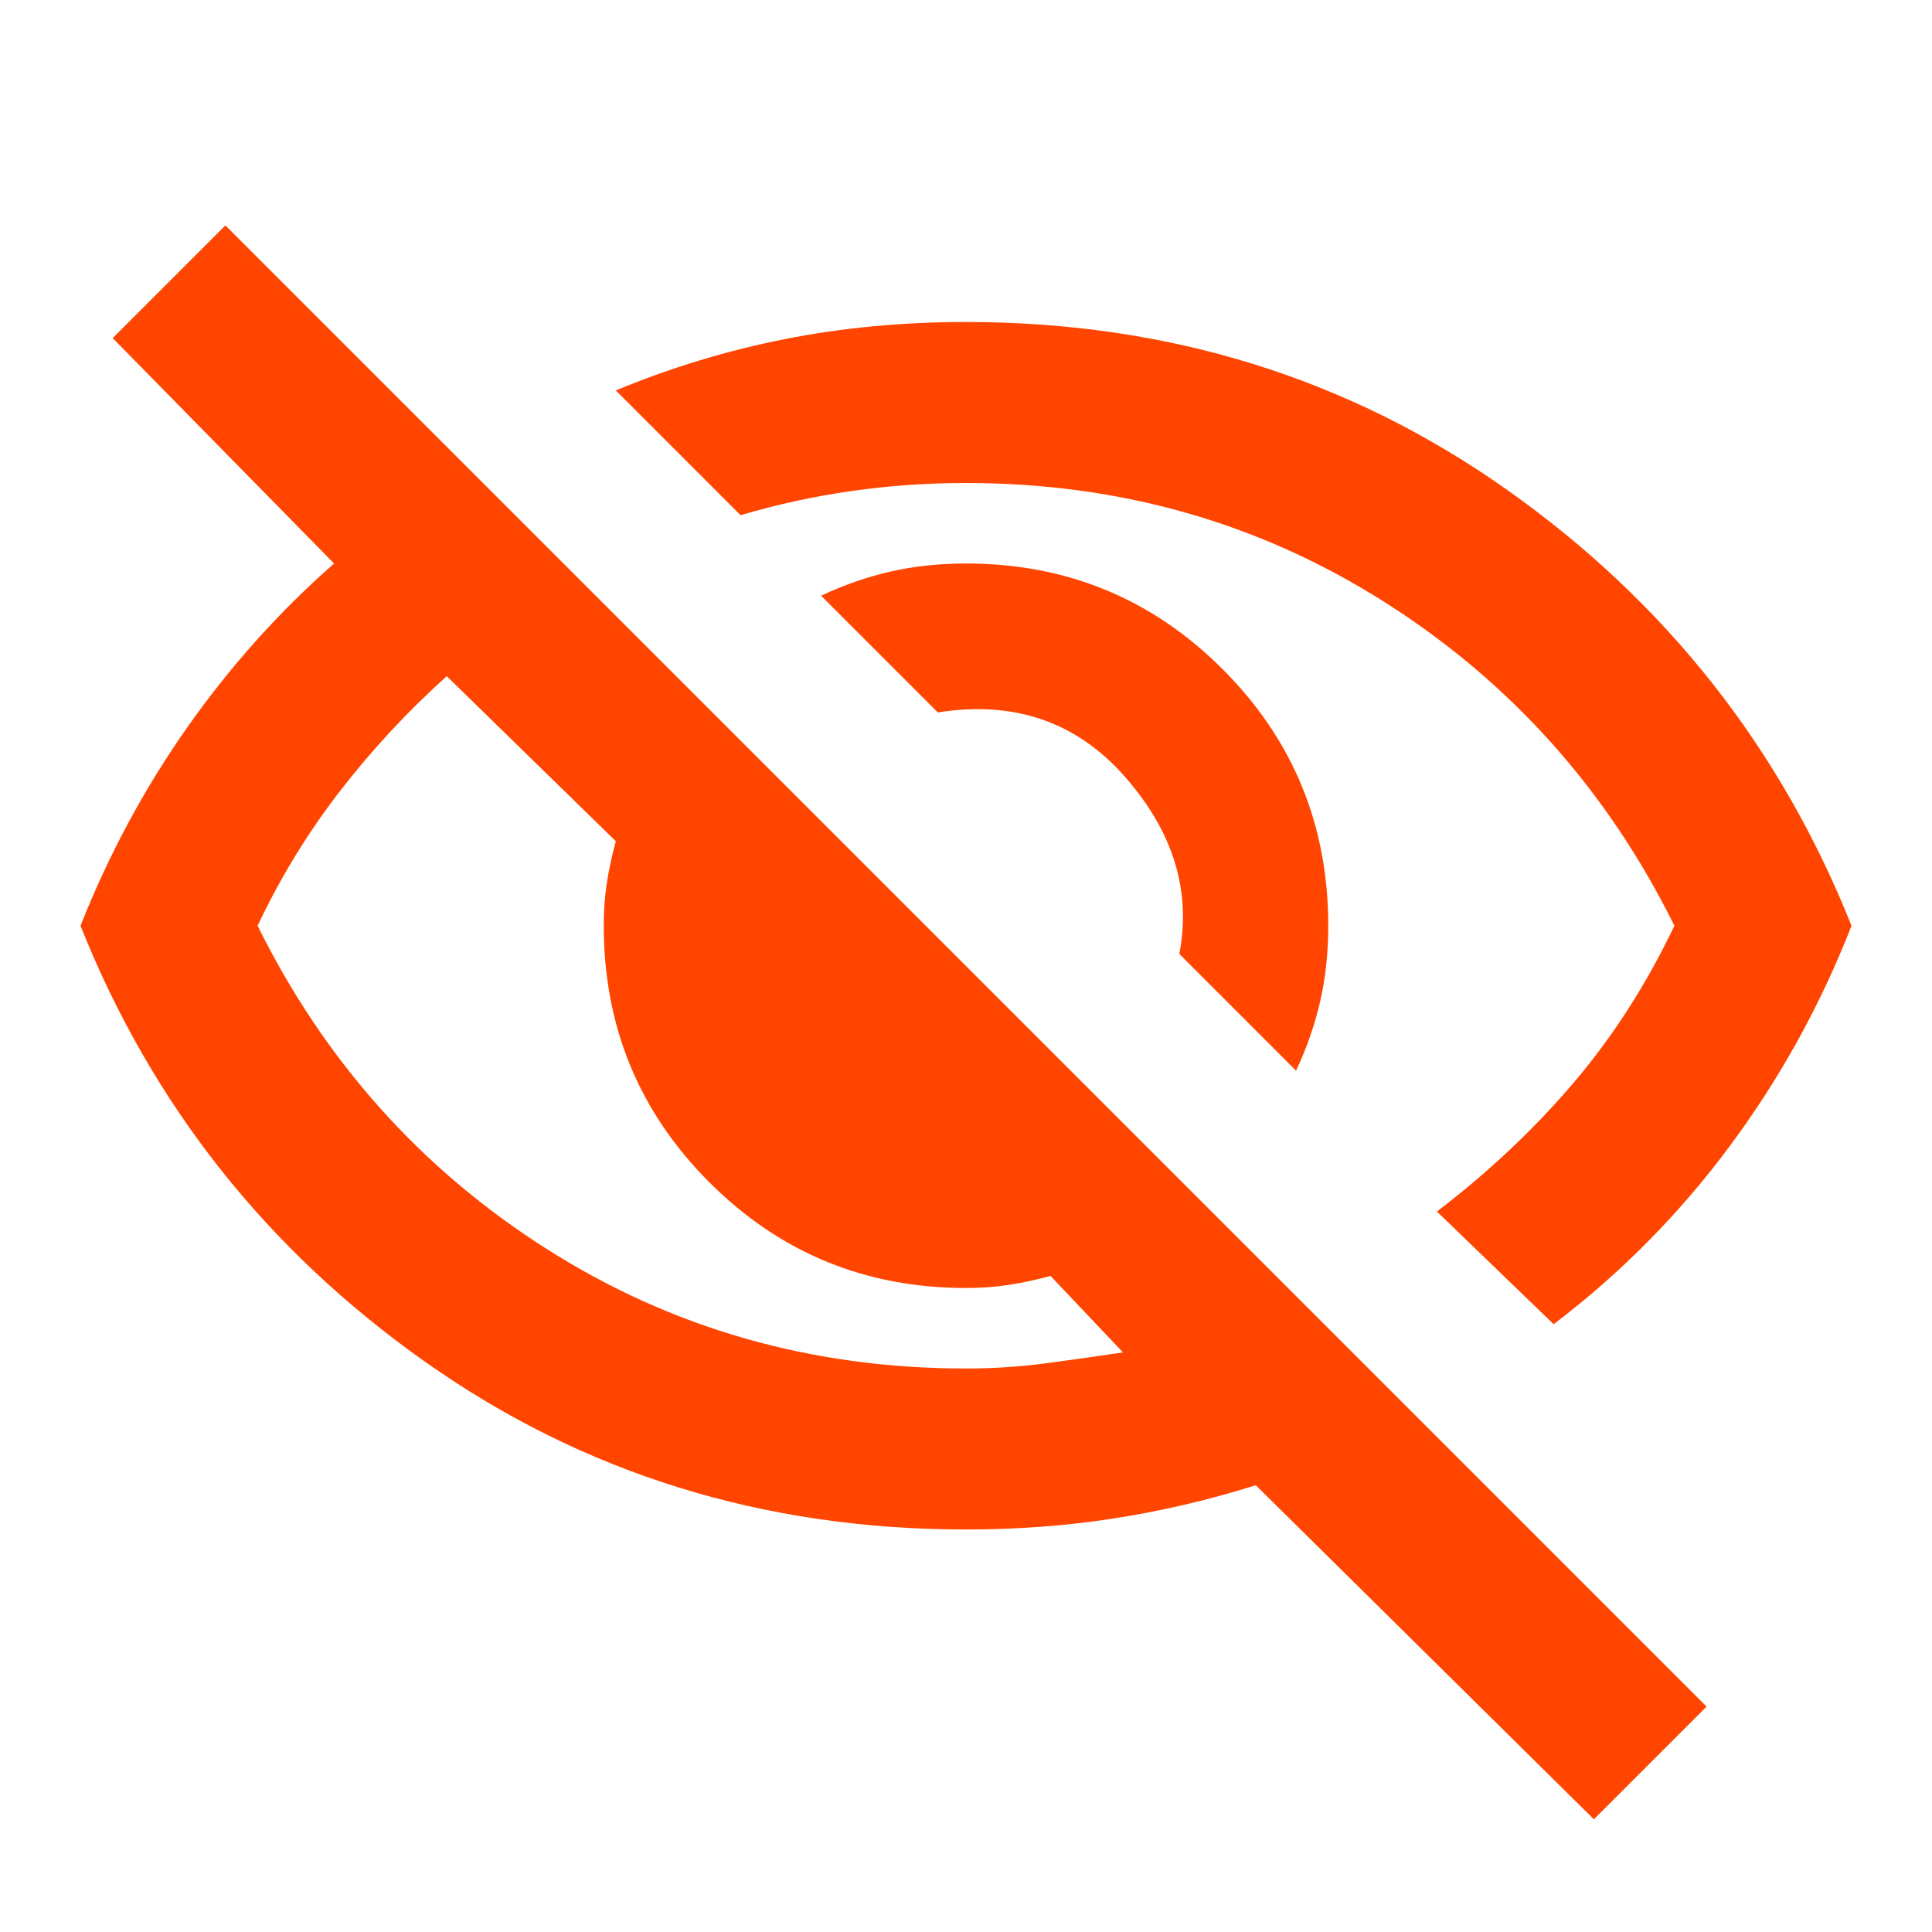
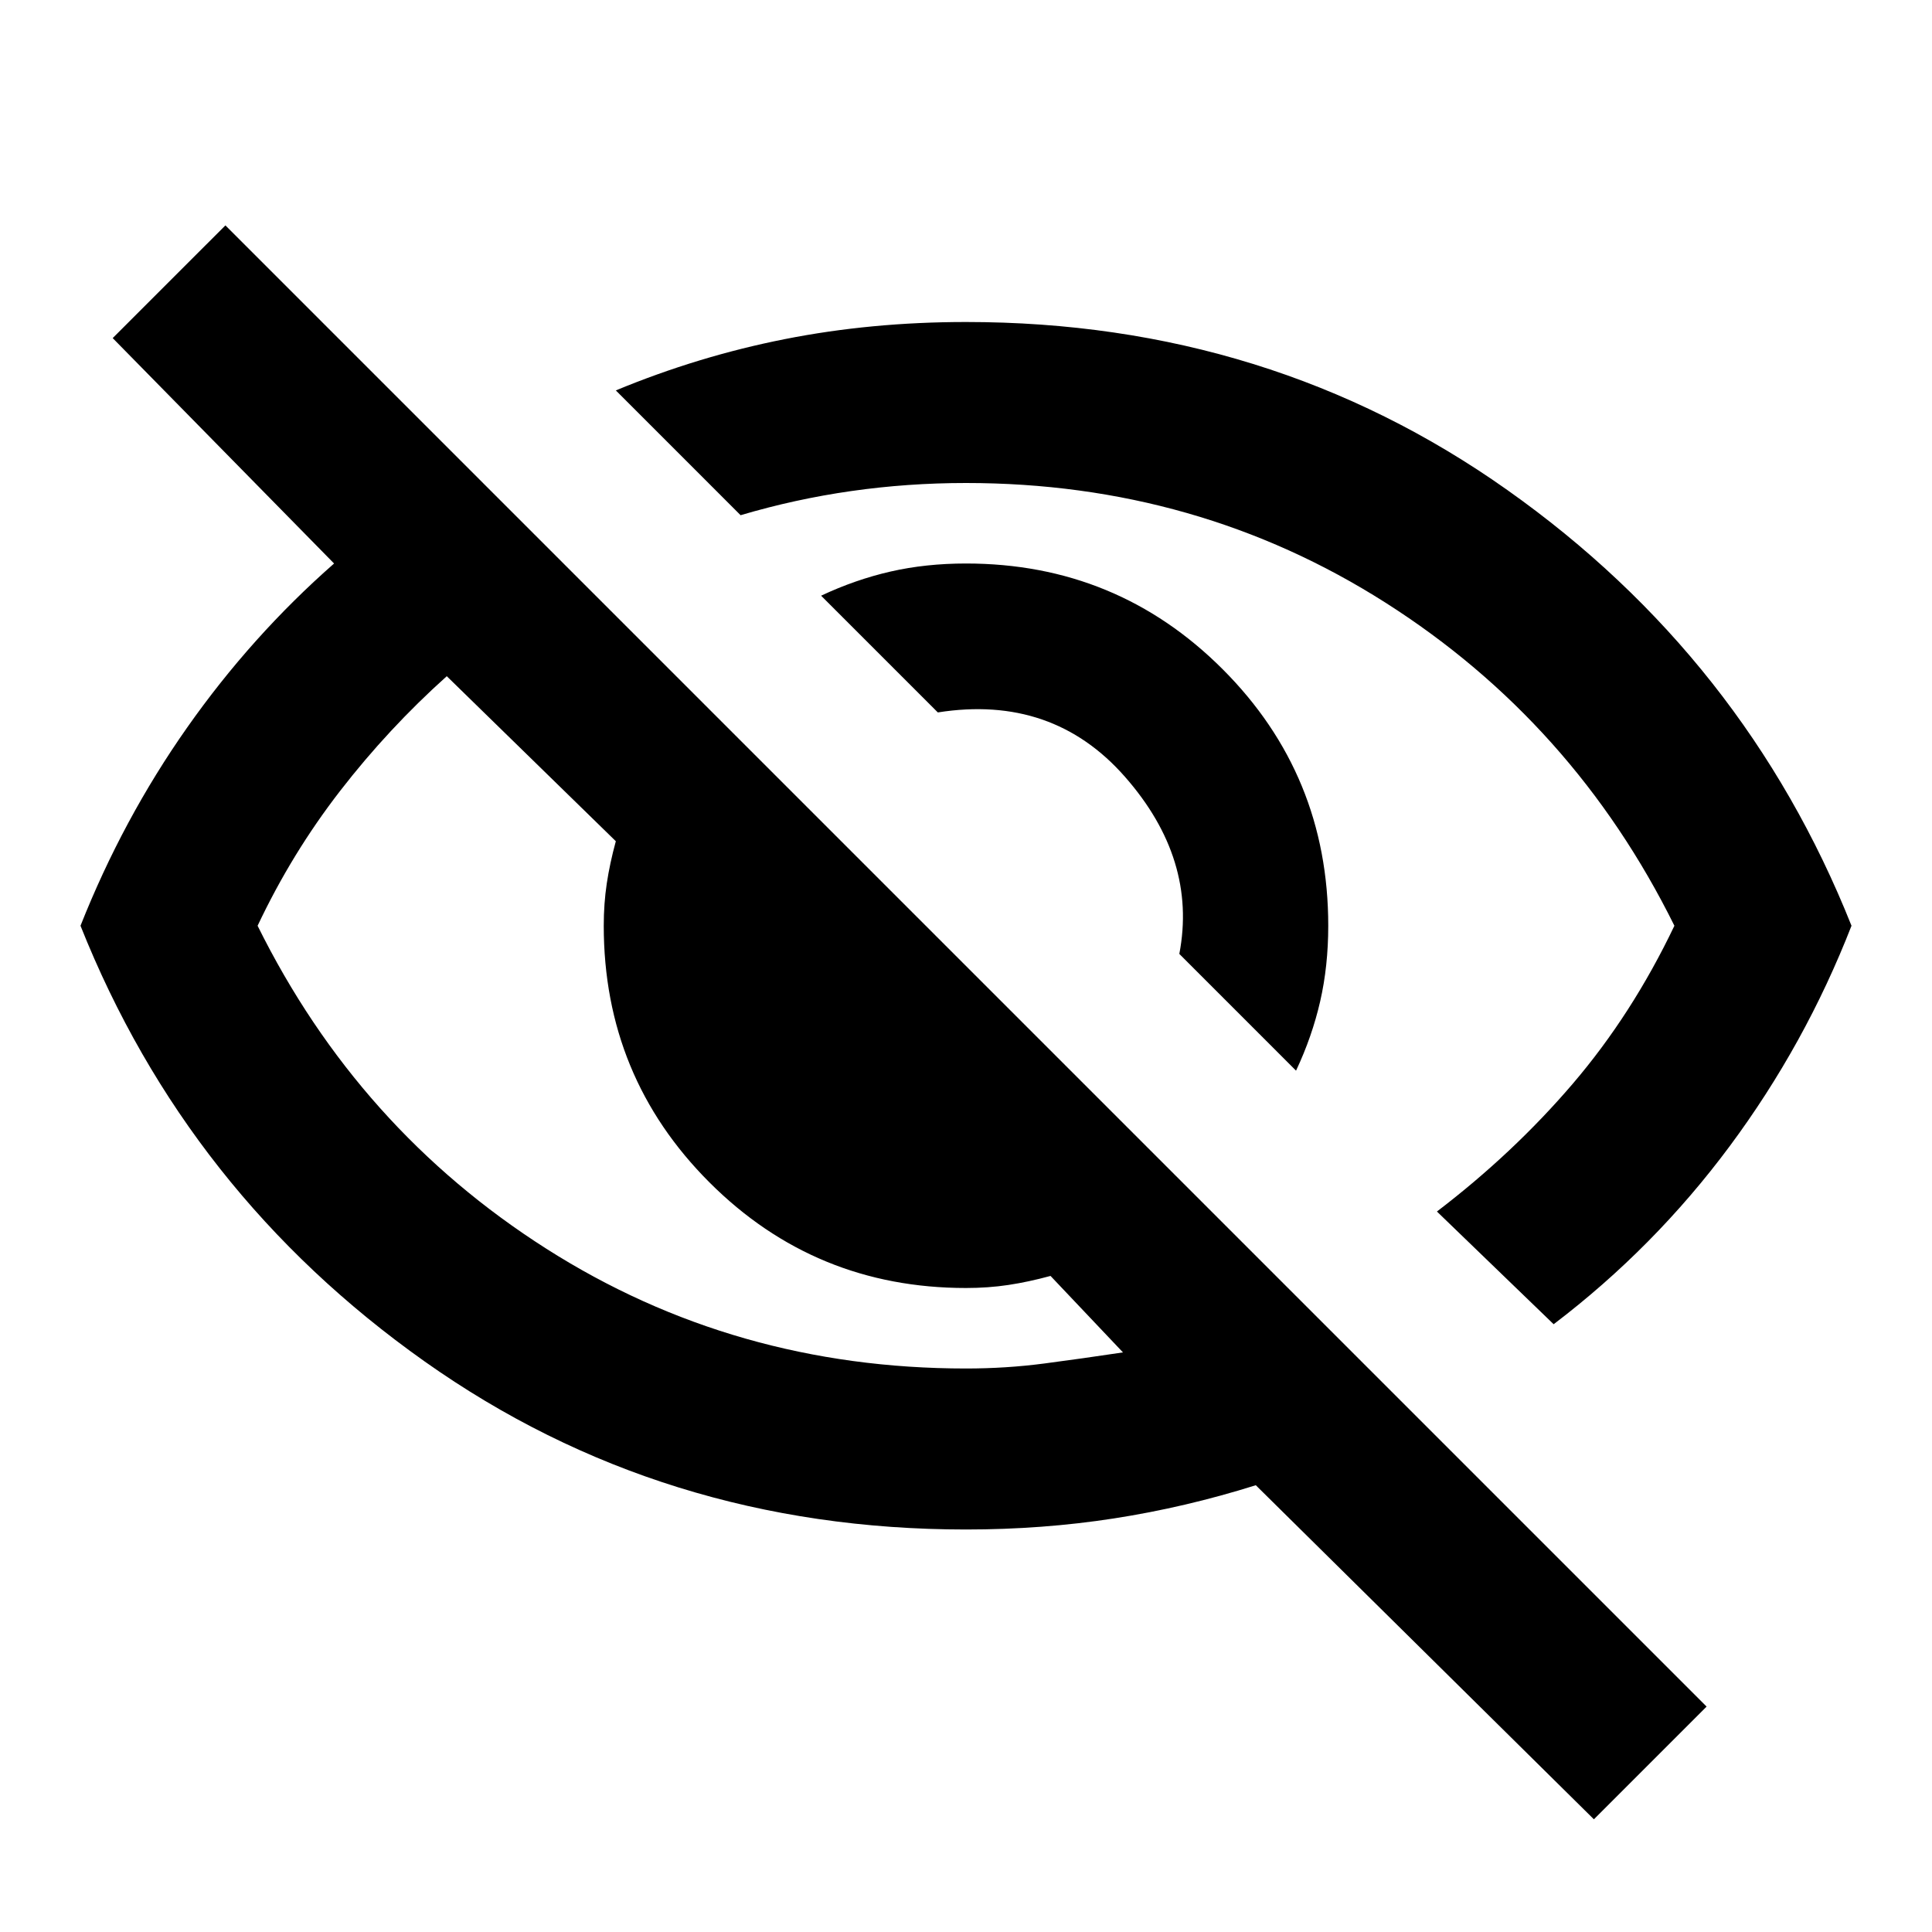
- <svg xmlns="http://www.w3.org/2000/svg" height="24px" viewBox="0 -960 960 960" width="24px" fill="#ff4500">
+ <svg xmlns="http://www.w3.org/2000/svg" height="24px" viewBox="0 -960 960 960" width="24px" fill="#000000">
  <path d="m644-428-58-58q9-47-27-88t-93-32l-58-58q17-8 34.5-12t37.5-4q75 0 127.5 52.5T660-500q0 20-4 37.5T644-428Zm128 126-58-56q38-29 67.5-63.5T832-500q-50-101-143.5-160.5T480-720q-29 0-57 4t-55 12l-62-62q41-17 84-25.5t90-8.5q151 0 269 83.5T920-500q-23 59-60.5 109.5T772-302Zm20 246L624-222q-35 11-70.5 16.5T480-200q-151 0-269-83.5T40-500q21-53 53-98.5t73-81.5L56-792l56-56 736 736-56 56ZM222-624q-29 26-53 57t-41 67q50 101 143.5 160.5T480-280q20 0 39-2.5t39-5.5l-36-38q-11 3-21 4.5t-21 1.5q-75 0-127.5-52.5T300-500q0-11 1.5-21t4.5-21l-84-82Zm319 93Zm-151 75Z" />
</svg>
